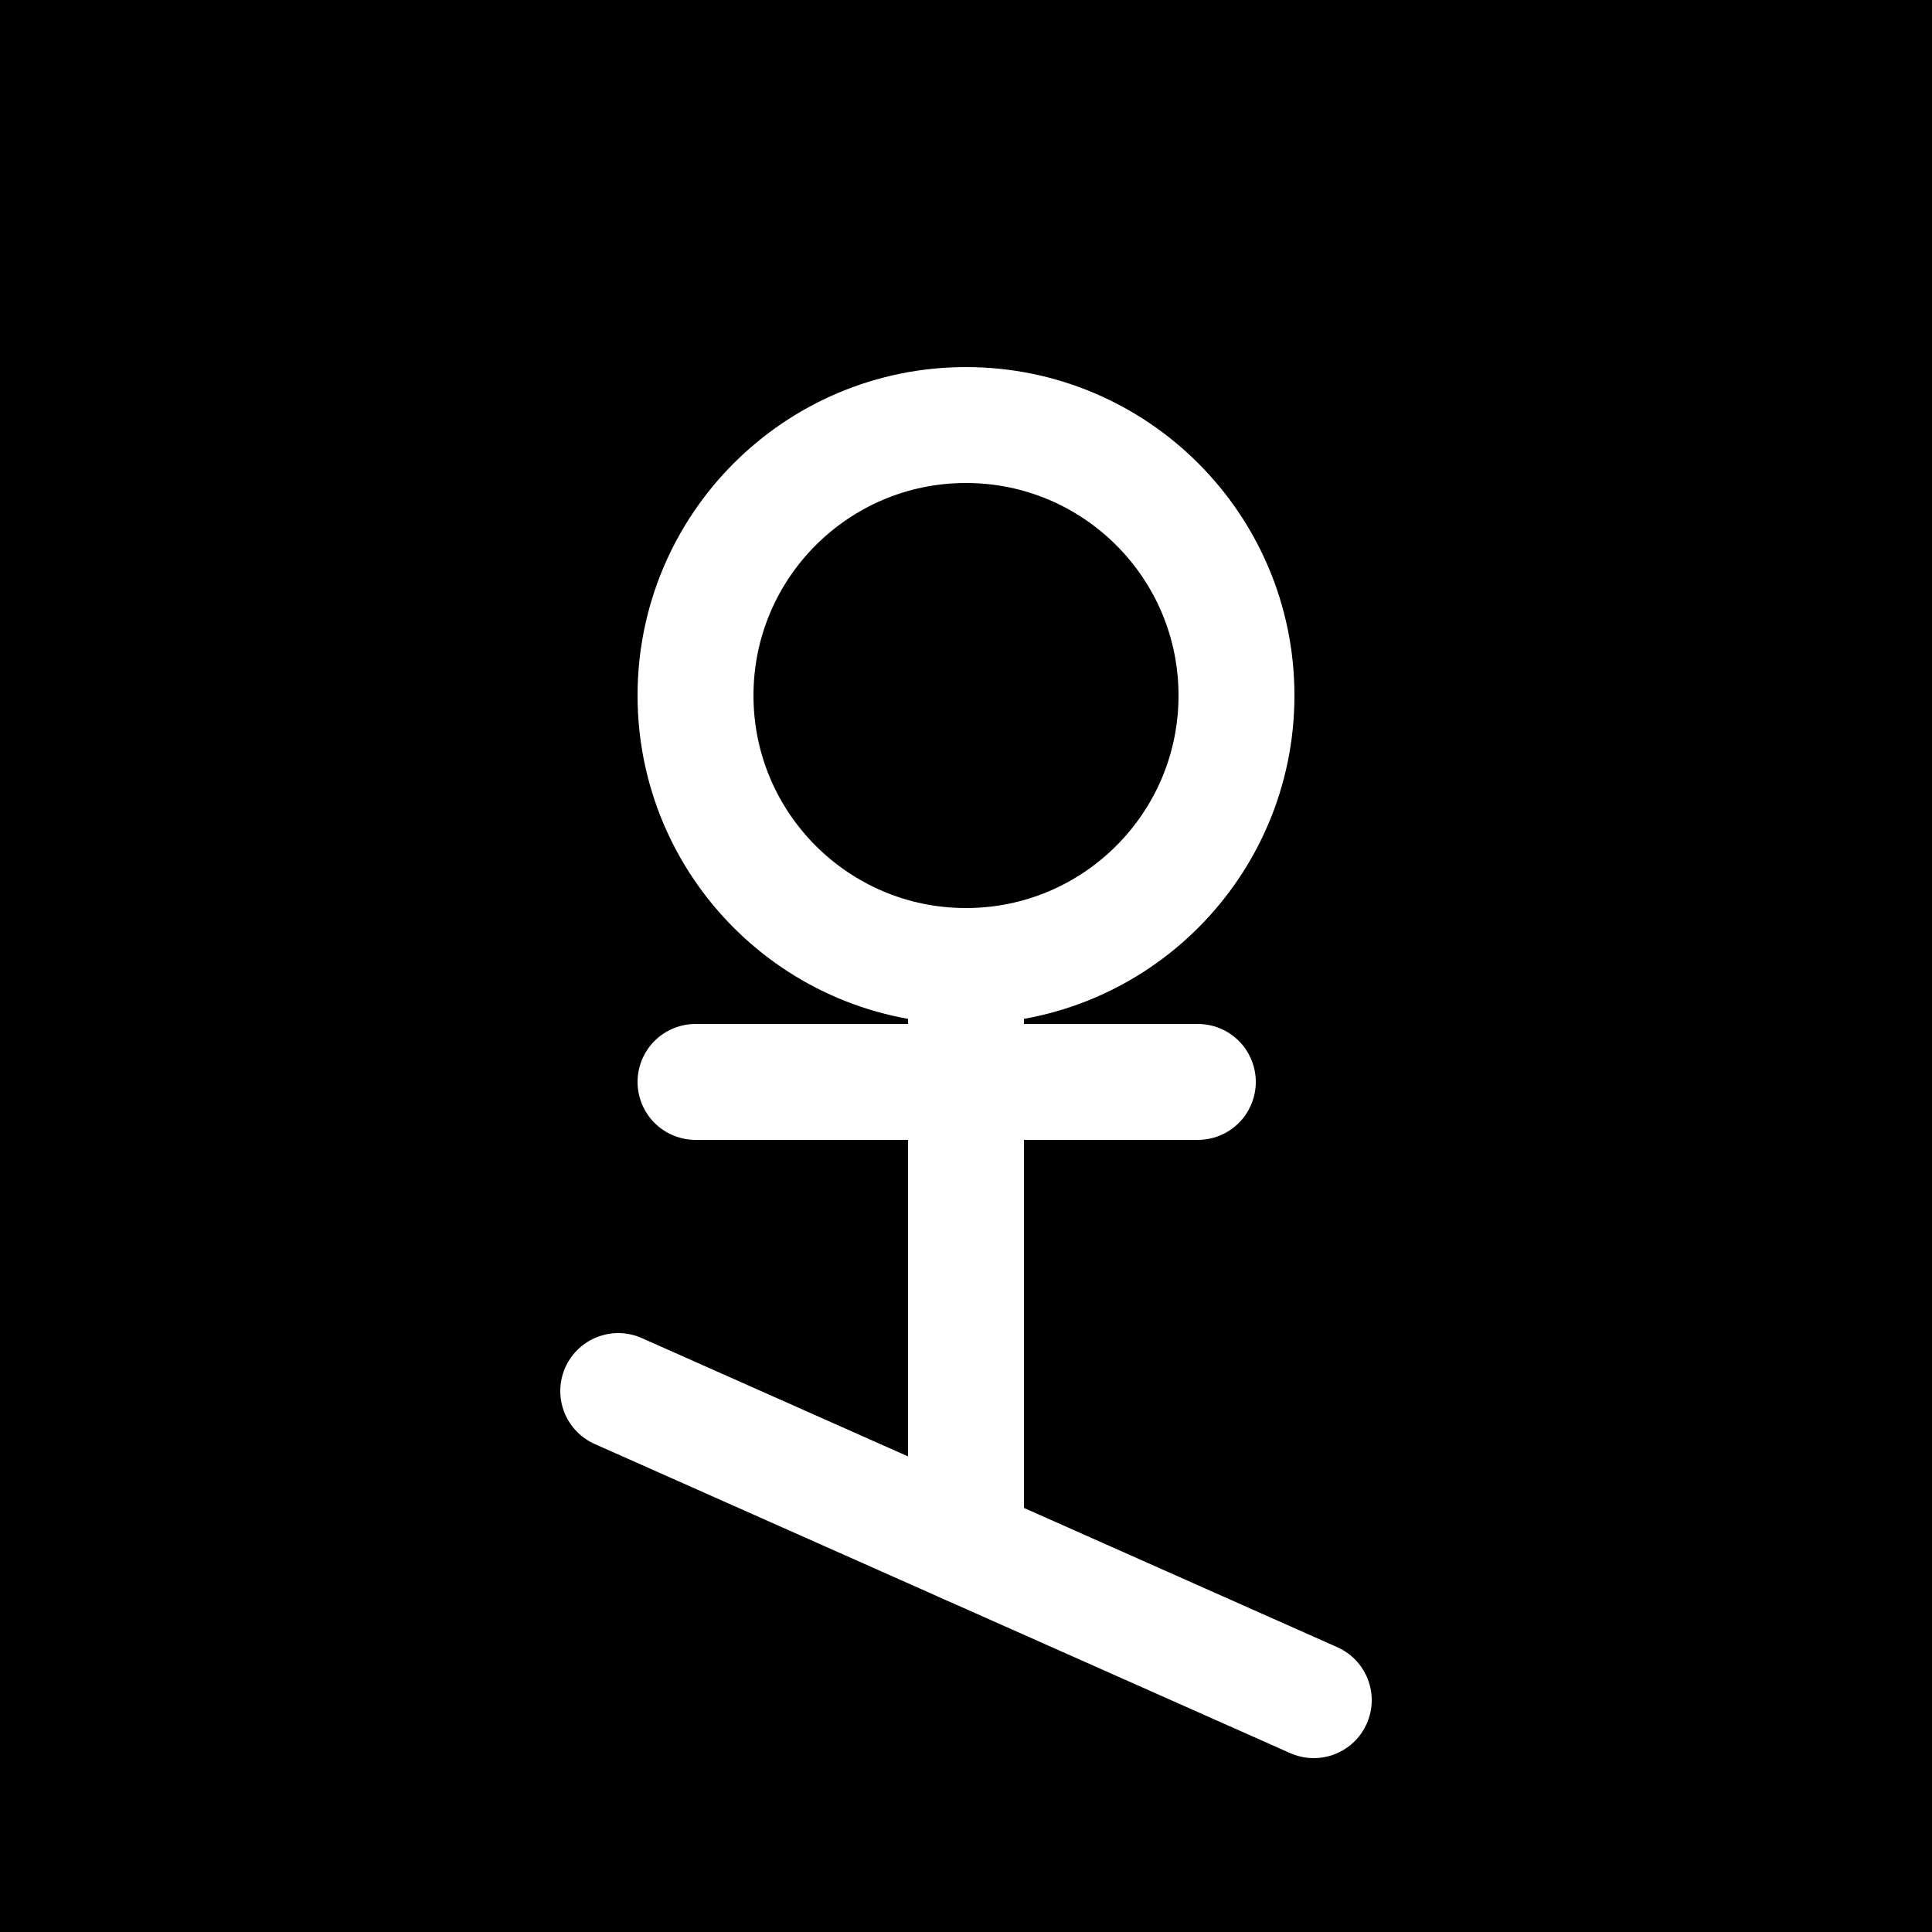
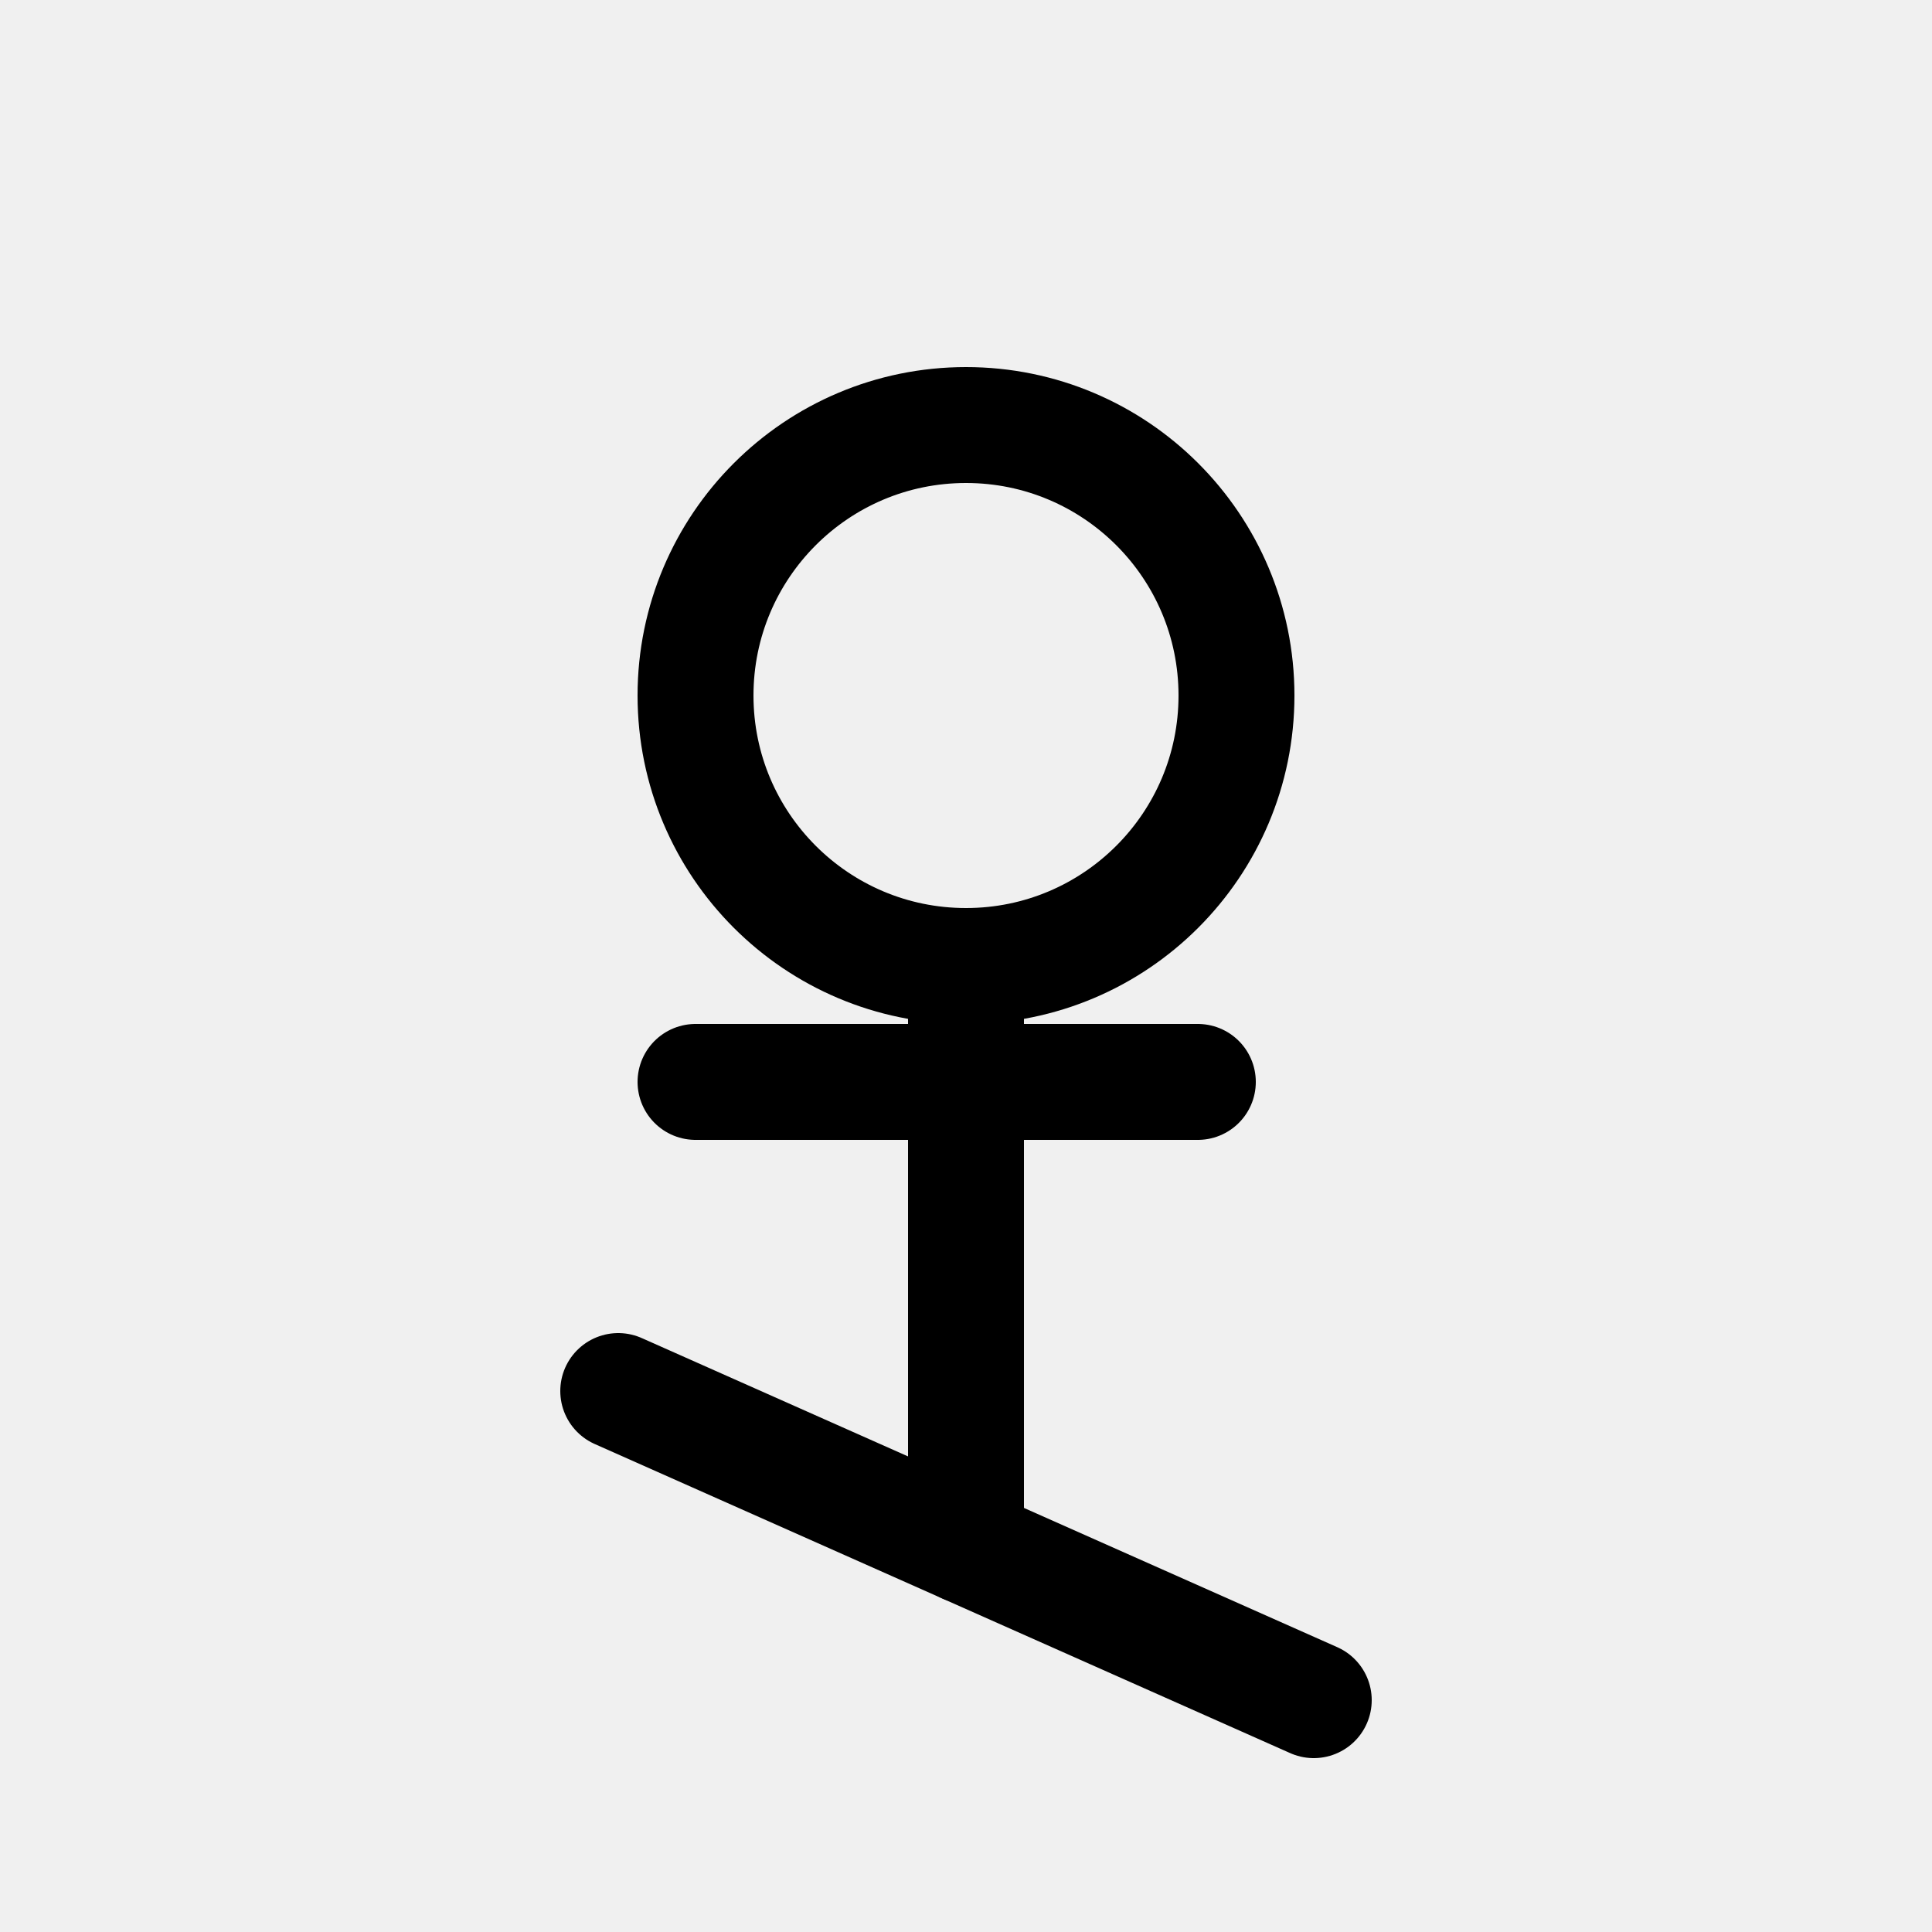
- <svg xmlns="http://www.w3.org/2000/svg" width="1000" height="1000" viewBox="0 0 1000 1000">
-   <rect width="100%" height="100%" fill="black" />
-   <g fill="none" stroke="white" stroke-width="60" stroke-linecap="round" stroke-linejoin="round" />
-   <circle cx="500" cy="360" r="140" fill="none" stroke="white" stroke-width="60" />
-   <g fill="none" stroke="white" stroke-width="60" stroke-linecap="round" stroke-linejoin="round">
+ <svg xmlns="http://www.w3.org/2000/svg" width="1000" height="1000" viewBox="0 0 1000 1000" preserveAspectRatio="xMidYMid meet">
+   <g fill="none" stroke="currentColor" stroke-width="60" stroke-linecap="round" stroke-linejoin="round" />
+   <circle cx="500" cy="360" r="140" fill="none" stroke="currentColor" stroke-width="60" />
+   <g fill="none" stroke="currentColor" stroke-width="60" stroke-linecap="round" stroke-linejoin="round">
    <path d="M500 500 L500 800" />
    <path d="M360 560 L620 560" />
    <path d="M320 720 L680 880" />
  </g>
</svg>
